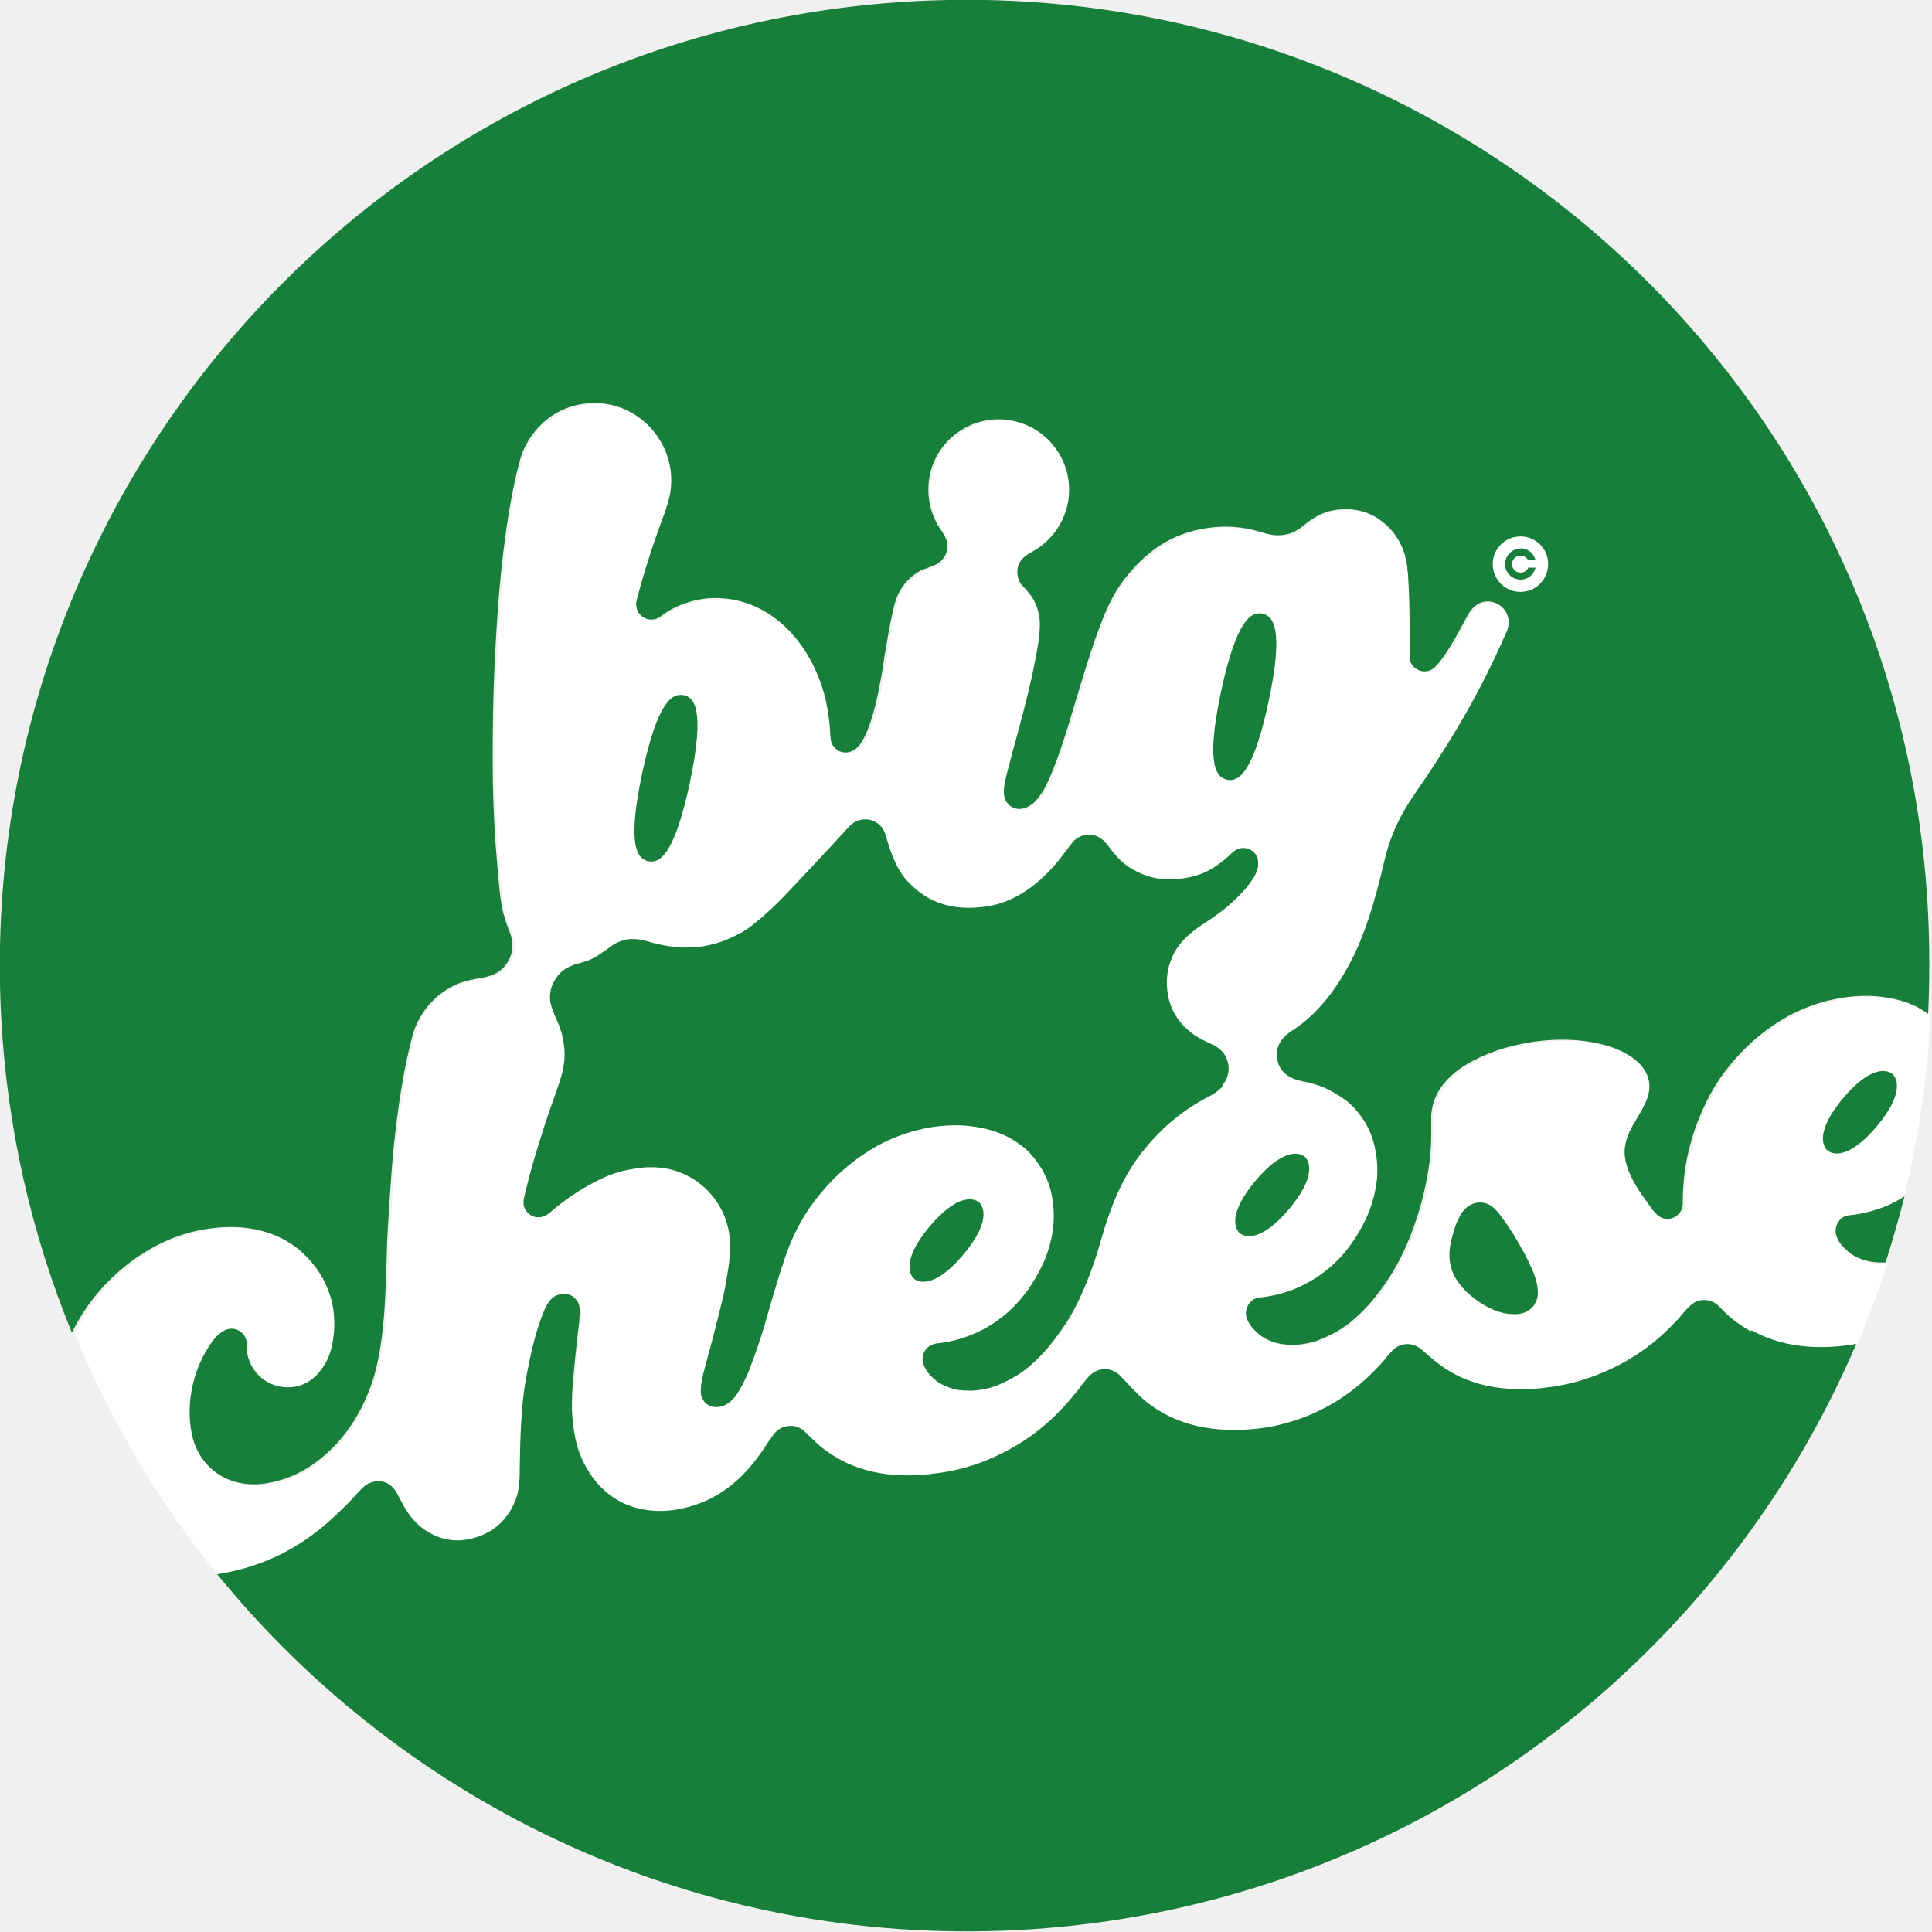
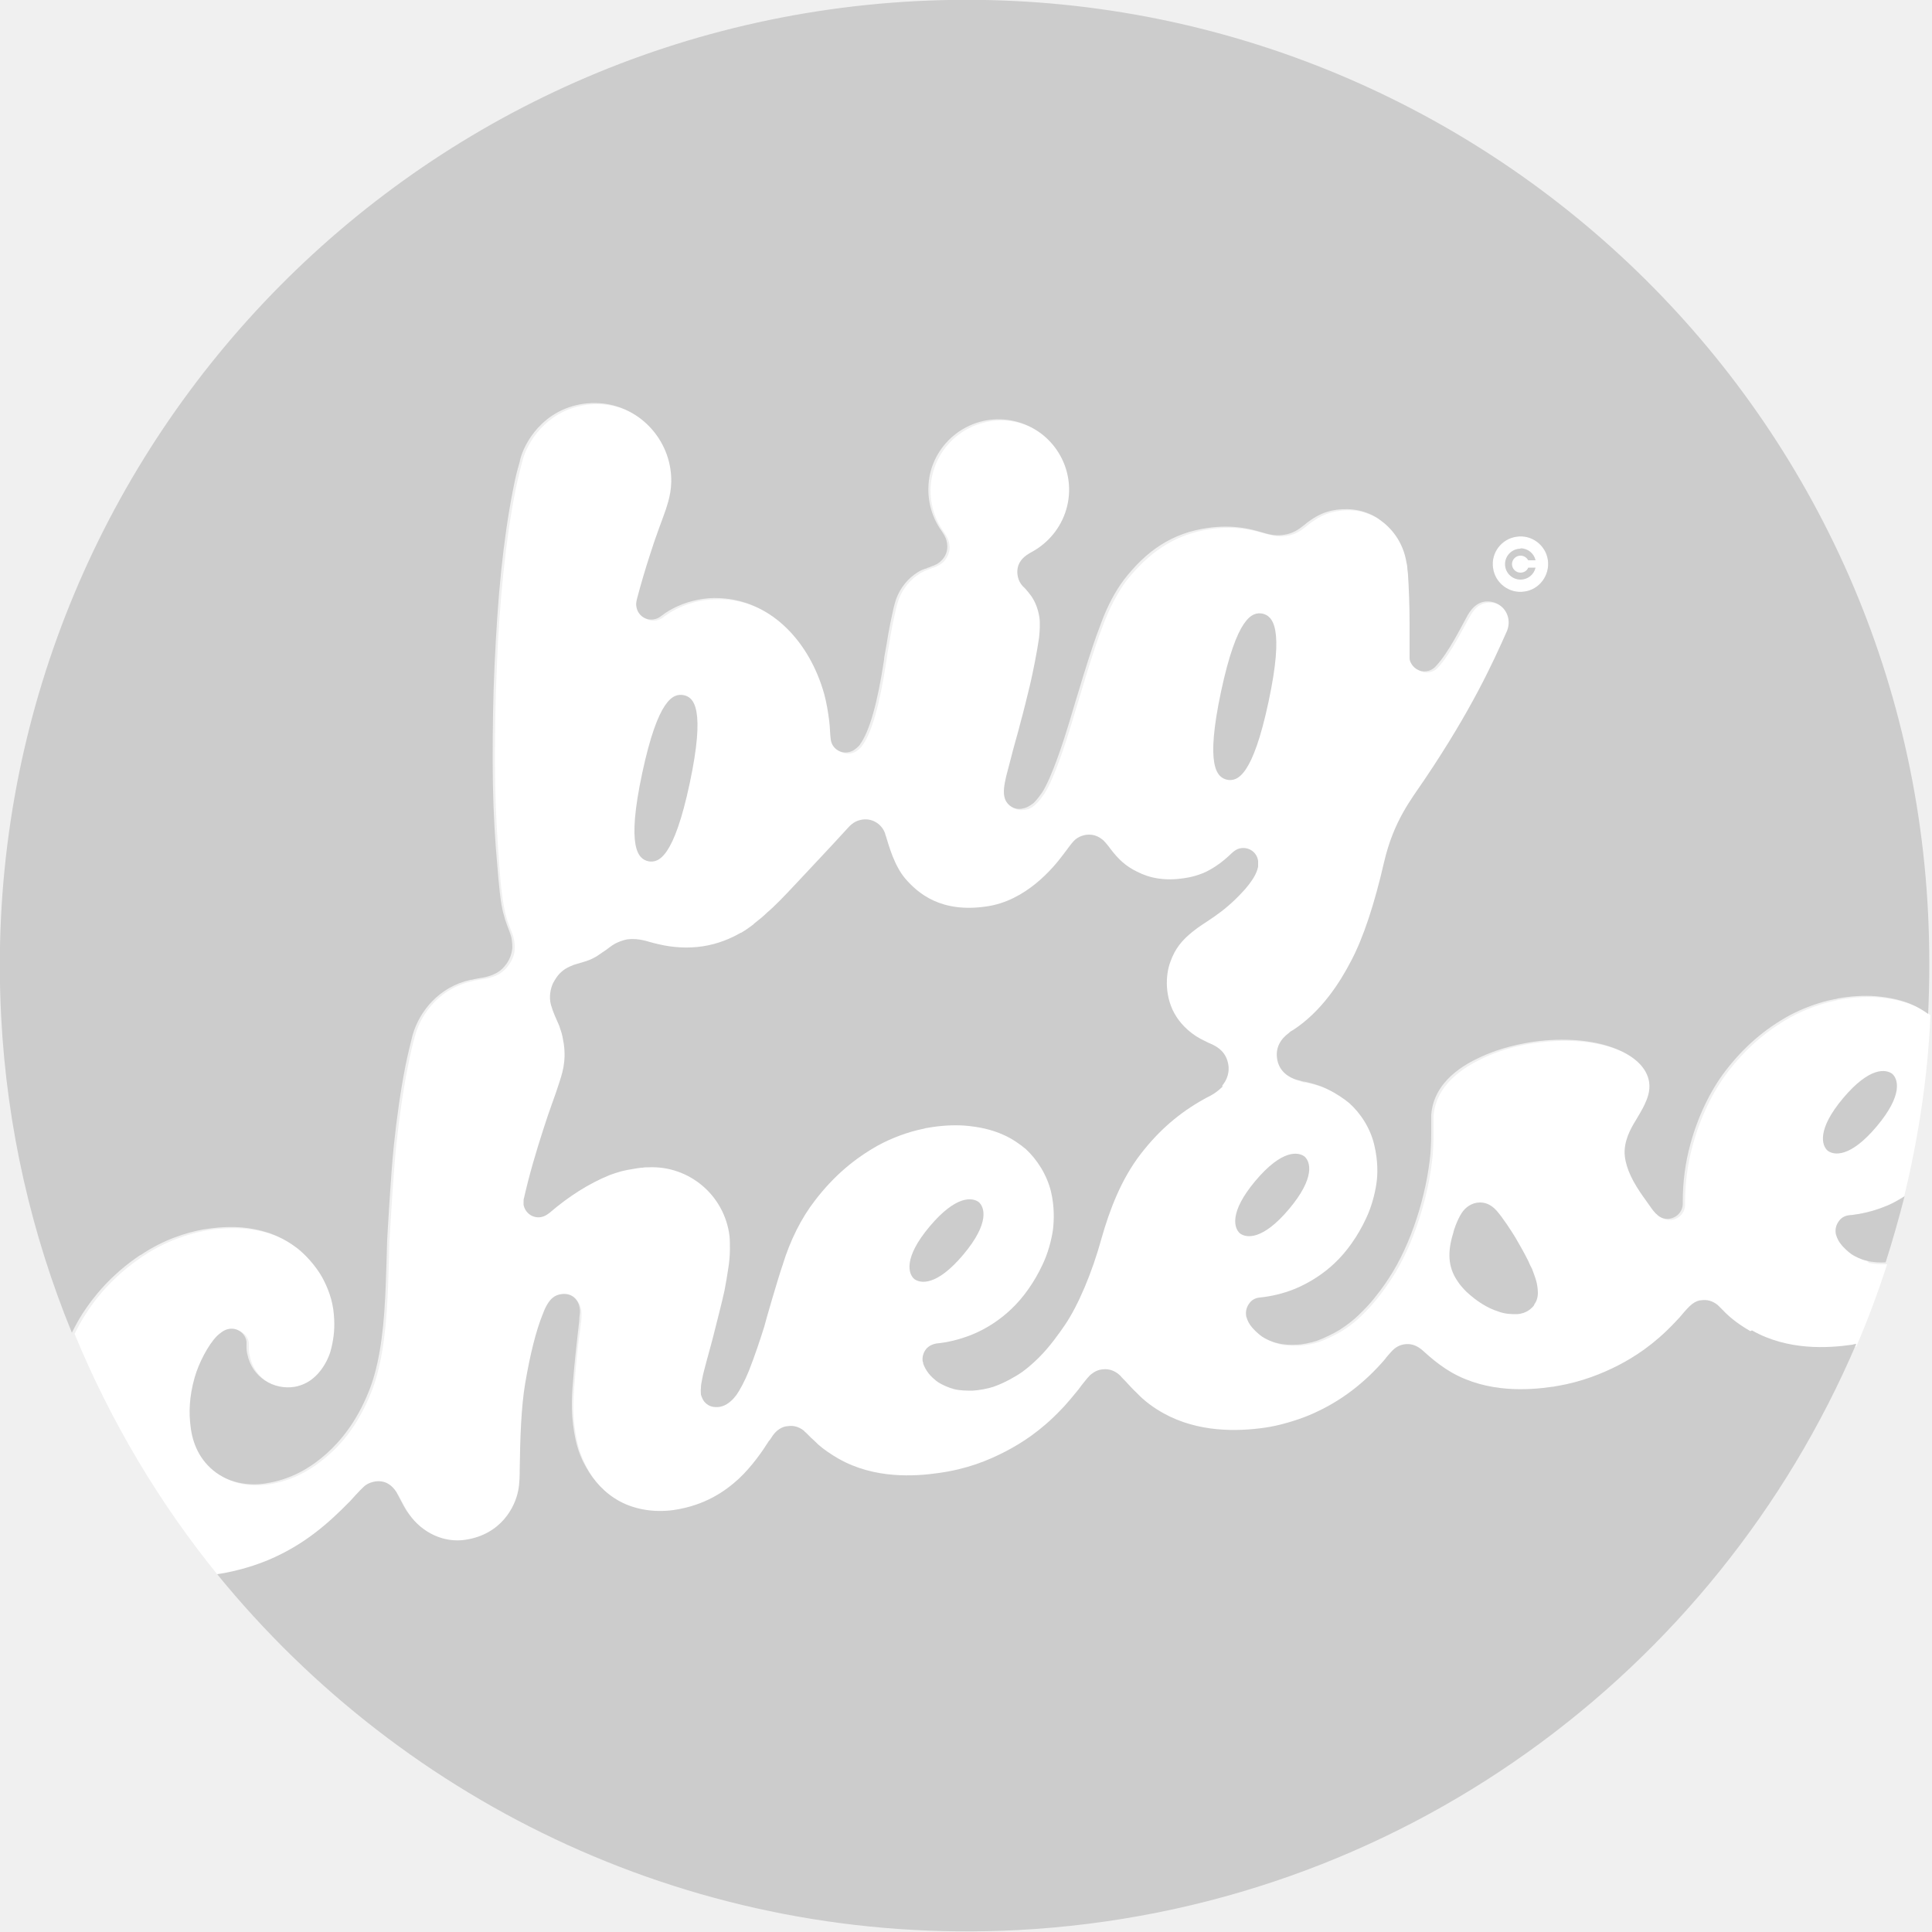
<svg xmlns="http://www.w3.org/2000/svg" id="_레이어_2" data-name="레이어 2" viewBox="0 0 50 50">
  <defs>
    <style>
      .cls-1 {
-         fill: rgb(248, 244, 231);
+         fill: #ccc;
      }

      .cls-1, .cls-2, .cls-3, .cls-4 {
        stroke-width: 0px;
      }

      .cls-2 {
-         fill: rgb(24, 127, 59);
+         fill: #ccc;
      }

      .cls-3 {
        fill: none;
      }

      .cls-4 {
        fill: #fff;
      }
    </style>
  </defs>
  <g id="_레이어_1-2" data-name="레이어 1">
    <g>
      <g>
        <path class="cls-4" d="M48.32,32.63c-.15-.04-.3-.11-.4-.17-.09-.06-.21-.17-.26-.24-.07-.09-.12-.19-.14-.26,0-.02,0-.04-.01-.04-.02-.13.02-.24.09-.33.06-.07.15-.12.26-.14.3-.03.59-.1.9-.22.19-.07.36-.17.52-.27.37-1.52.61-3.09.68-4.69-.11-.08-.24-.15-.37-.22-.31-.14-.64-.21-1.01-.24-.3-.02-.63,0-.96.06-.02,0-.06.01-.09.02-.41.08-.85.25-1.18.43-.61.34-1.15.79-1.64,1.43-.39.51-.71,1.18-.9,1.88-.14.5-.2,1.01-.2,1.49v.06c0,.2-.15.36-.34.39-.13.02-.26-.03-.34-.12,0,0-.04-.04-.05-.05-.04-.05-.1-.13-.13-.17-.04-.05-.13-.19-.15-.21-.27-.39-.45-.72-.49-1.07-.04-.37.15-.71.28-.92.06-.1.18-.31.23-.41.08-.18.15-.36.12-.58-.11-.78-1.41-1.27-2.99-1.05-.59.08-1.04.24-1.36.39-.42.2-1.23.64-1.29,1.51,0,.12,0,.34,0,.49,0,.25-.02.46-.02.5-.1,1.08-.5,2.35-1.07,3.22-.13.2-.34.49-.54.71-.36.39-.53.5-.73.63-.14.09-.43.23-.6.29-.15.05-.37.09-.54.1-.14,0-.33,0-.48-.04-.15-.04-.3-.11-.4-.17-.09-.06-.21-.17-.26-.24-.07-.09-.12-.19-.14-.26,0-.02,0-.04-.01-.04-.02-.13.02-.24.09-.33.06-.07.15-.12.26-.14.3-.03.59-.1.9-.22.43-.17.79-.43,1.04-.67.31-.29.6-.7.81-1.15.14-.29.23-.63.27-.9.03-.25.04-.61-.05-.99-.11-.45-.37-.84-.65-1.1-.13-.11-.35-.27-.58-.37-.15-.07-.3-.12-.46-.16-.05-.01-.11-.02-.15-.03-.04,0-.11-.02-.15-.04-.29-.08-.49-.27-.53-.56-.04-.28.09-.51.31-.66.03-.02.04-.03.05-.04.01,0,.03-.02.05-.03.74-.49,1.22-1.25,1.5-1.78.31-.6.61-1.48.86-2.57.24-1.07.7-1.63,1.05-2.14,1.22-1.81,1.77-3.04,2.13-3.84,0,0,.06-.13.04-.29-.04-.3-.32-.51-.62-.47-.23.03-.35.2-.43.34-.16.27-.49.96-.83,1.33-.06.07-.15.12-.24.13-.19.03-.37-.09-.43-.27,0-.02-.01-.05-.01-.07,0-.02,0-.05,0-.07,0-.02,0-.04,0-.07,0-.28,0-.43,0-.73,0-.5-.02-.96-.04-1.27,0-.05-.02-.16-.02-.21,0-.03-.02-.11-.02-.12-.09-.54-.39-.9-.68-1.1-.17-.12-.37-.2-.56-.25-.19-.04-.38-.04-.55-.02-.23.03-.43.1-.63.23-.11.07-.21.15-.23.17-.15.12-.3.22-.52.25-.26.04-.42-.03-.63-.08-.21-.06-.68-.19-1.32-.1-.97.14-1.62.63-2.19,1.34-.24.33-.43.7-.58,1.09,0,.01-.03.07-.03.08-.26.65-.61,1.89-.81,2.53-.14.47-.44,1.4-.7,1.81-.05.07-.14.2-.23.28-.1.09-.18.13-.3.14-.19.03-.37-.07-.43-.25-.06-.17-.03-.37.03-.59.03-.11.08-.3.11-.42.09-.33.2-.72.26-.97.06-.25.19-.74.25-.99.07-.3.18-.85.23-1.2.03-.19.03-.4.01-.53-.04-.25-.14-.47-.27-.63-.01-.02-.04-.05-.05-.06-.02-.02-.06-.06-.06-.07-.07-.07-.12-.14-.16-.23-.06-.15-.05-.33.06-.48.05-.08.13-.14.22-.19.03-.02.09-.05.14-.08h0c.41-.24.72-.65.84-1.15.23-.98-.38-1.96-1.36-2.19-.98-.23-1.96.38-2.19,1.36-.12.5-.01,1.01.25,1.41.03.04.06.09.08.12.06.09.1.18.11.27.03.18-.05.35-.16.46-.07.06-.16.11-.25.14-.02,0-.06.02-.08.03-.02,0-.06.02-.08.03-.07.02-.13.06-.19.09-.24.15-.45.38-.56.7-.05.15-.08.29-.1.39-.03.12-.08.37-.1.5-.02.12-.05.31-.08.47-.01.07-.02.13-.03.2h0c-.17,1.13-.38,1.86-.62,2.19,0,0-.02.02-.02.03,0,0-.02.03-.03.03-.04.04-.12.13-.27.15-.21.03-.41-.11-.44-.33-.02-.13-.03-.34-.04-.48-.03-.24-.07-.47-.13-.7-.38-1.35-1.34-2.35-2.56-2.47-.19-.02-.39-.01-.58.01-.36.05-.7.18-.98.37-.02.02-.07.04-.11.08-.06.04-.12.07-.19.08-.22.03-.41-.12-.44-.33-.01-.09,0-.17.02-.22.1-.38.21-.75.33-1.12.16-.51.31-.88.41-1.17.08-.25.19-.58.12-1.05-.14-1.02-1.1-1.85-2.25-1.69-1.04.15-1.53,1-1.64,1.45-.02.07-.04.15-.06.23-.04.18-.09.37-.13.58-.12.61-.22,1.3-.3,2.07-.08.77-.14,1.58-.17,2.42-.04.84-.05,1.67-.05,2.47,0,.81.03,1.55.08,2.24.04.58.07,1.09.15,1.51.01.06.03.14.04.19.01.05.03.11.05.18.06.19.14.34.16.45.01.04.04.15.03.28,0,.13-.05.28-.15.42-.07.1-.15.17-.21.21-.16.11-.37.15-.52.17,0,0-.08.01-.11.02-.02,0-.08.01-.1.02-.8.17-1.32.79-1.49,1.42-.07.24-.13.52-.19.82-.12.61-.22,1.3-.3,2.07-.08.77-.17,2.42-.17,2.42,0,0-.03,1.1-.05,1.46-.05,1.07-.19,1.89-.43,2.47-.31.77-.71,1.27-1.09,1.6-.36.32-.83.63-1.46.75-.33.06-.91.1-1.4-.26-.42-.3-.61-.75-.66-1.21-.03-.31-.04-.73.11-1.26.1-.35.34-.83.58-1.07.07-.06.17-.16.32-.18.21-.03.41.12.44.33,0,.04,0,.09,0,.12,0,.05,0,.12.02.2.11.61.69.95,1.23.85.37-.07.6-.3.73-.51.12-.18.18-.38.22-.51.06-.26.09-.52.06-.85-.03-.38-.16-.7-.3-.96-.18-.32-.45-.6-.64-.75-.17-.13-.41-.29-.71-.39-.53-.18-.97-.18-1.35-.15-.12,0-.26.03-.39.05-.42.08-1.01.26-1.61.66-.76.51-1.22,1.08-1.49,1.51-.11.17-.2.34-.28.5.94,2.28,2.2,4.39,3.73,6.27.26-.04.77-.14,1.33-.37.94-.39,1.55-.94,2.11-1.52,0,0,.25-.28.34-.36.04-.04.13-.12.31-.15.26-.04.44.11.55.28.03.05.06.12.08.15.07.13.14.27.24.41.36.51.93.74,1.46.67.93-.13,1.28-.85,1.37-1.27.04-.2.04-.45.04-.54,0-.84.04-1.63.14-2.23.12-.76.28-1.37.46-1.81.02-.06.06-.15.1-.22.09-.16.2-.27.39-.29.24-.03.47.12.47.47,0,.06,0,.18-.02.24,0,.08-.03.25-.04.34-.04.27-.09.82-.11,1.09-.01.18-.08.7-.01,1.23.07.58.21.87.35,1.13.18.32.46.65.87.87.38.2.86.3,1.38.22.83-.12,1.35-.49,1.69-.81.34-.31.61-.71.78-.98,0,0,.08-.11.1-.14.14-.21.32-.24.38-.24.1-.01.27,0,.43.12.02.01.04.03.05.05.03.03.1.1.13.13.04.04.15.14.18.17.16.14.33.26.53.37.94.52,1.98.45,2.6.37.71-.1,1.27-.32,1.73-.56.4-.21.9-.52,1.44-1.09.09-.09.17-.19.25-.28,0,0,.14-.17.19-.23.04-.05.13-.16.17-.22.03-.04.09-.11.13-.15.04-.04.14-.13.31-.15.21-.03.36.06.48.17.03.02.11.11.14.15.07.08.16.17.28.29.2.2.43.38.7.53.89.49,1.89.47,2.6.37.38-.05.87-.2,1.15-.32.84-.35,1.47-.86,1.97-1.45.03-.03.06-.07.08-.1.02-.02.1-.12.16-.17.13-.11.26-.12.27-.12.13-.02.28,0,.42.12.04.03.17.15.23.2.15.14.36.3.57.41.94.52,1.98.45,2.6.37.05,0,.09-.01.13-.02.65-.11,1.17-.32,1.59-.54.4-.21.9-.52,1.44-1.09.09-.1.18-.2.26-.29.02-.02.12-.15.2-.2.1-.07.18-.09.24-.1.13-.02.28,0,.42.12.04.03.1.1.15.15.2.2.43.38.7.53.94.52,1.98.45,2.6.37.03,0,.07-.01.1-.02.3-.69.56-1.4.8-2.13-.14,0-.33,0-.48-.04Z" />
        <path class="cls-4" d="M39.45,15.31c.39-.06.67-.42.61-.81s-.42-.67-.81-.61-.67.42-.61.81c.06.39.42.67.81.61Z" />
      </g>
      <g>
        <path class="cls-2" d="M45.3,34.45c-.26-.15-.5-.32-.7-.53-.04-.04-.11-.11-.15-.15-.14-.11-.28-.14-.42-.12-.06,0-.15.03-.24.1-.08.06-.18.18-.2.2-.08.1-.17.2-.26.29-.54.57-1.04.88-1.44,1.09-.43.22-.95.43-1.59.54-.04,0-.08.02-.13.02-.62.09-1.67.16-2.6-.37-.21-.12-.42-.28-.57-.41-.06-.05-.2-.18-.23-.2-.14-.11-.29-.14-.42-.12,0,0-.14.01-.27.12-.06.05-.14.15-.16.17-.02.02-.06.07-.08.1-.5.58-1.13,1.1-1.97,1.45-.29.12-.77.27-1.15.32-.71.1-1.71.12-2.6-.37-.27-.15-.5-.32-.7-.53-.13-.12-.21-.22-.28-.29-.04-.04-.12-.12-.14-.15-.11-.11-.27-.2-.48-.17-.17.02-.27.12-.31.15-.04.04-.1.11-.13.15-.04.05-.13.16-.17.22-.05.06-.19.23-.19.23-.08.09-.16.19-.25.28-.54.57-1.04.88-1.44,1.09-.46.24-1.01.46-1.73.56-.62.09-1.67.16-2.6-.37-.19-.11-.37-.23-.53-.37-.03-.03-.13-.13-.18-.17-.03-.03-.1-.1-.13-.13-.01-.01-.04-.03-.05-.05-.16-.13-.32-.14-.43-.12-.06,0-.24.04-.38.24-.02.03-.09.14-.1.14-.17.27-.44.66-.78.98-.35.32-.87.69-1.69.81-.52.07-1-.02-1.38-.22-.41-.22-.69-.55-.87-.87-.15-.26-.28-.55-.35-1.13-.07-.54,0-1.06.01-1.23.02-.27.08-.82.11-1.09.01-.08.03-.25.04-.34,0-.06.01-.18.02-.24,0-.35-.23-.5-.47-.47-.19.02-.3.13-.39.29-.04.07-.08.16-.1.22-.18.44-.33,1.05-.46,1.81-.1.6-.13,1.39-.14,2.23,0,.1,0,.35-.04.54-.08.41-.43,1.13-1.37,1.27-.53.08-1.1-.16-1.46-.67-.1-.13-.17-.28-.24-.41-.02-.03-.05-.1-.08-.15-.1-.17-.28-.32-.55-.28-.18.03-.27.11-.31.15-.09.08-.34.36-.34.36-.56.57-1.17,1.12-2.11,1.52-.55.23-1.06.33-1.33.37,4.87,5.98,12.42,9.64,20.72,9.21,9.85-.52,18.07-6.67,21.7-15.17-.03,0-.07.01-.1.02-.62.09-1.67.16-2.6-.37Z" />
        <path class="cls-2" d="M3.64,32.48c.59-.4,1.18-.58,1.61-.66.13-.02.27-.04.39-.05.38-.03.82-.03,1.35.15.31.11.54.26.71.39.19.15.46.43.64.75.14.26.27.58.3.96.03.33,0,.59-.06.85-.03.14-.1.33-.22.51-.14.21-.36.44-.73.51-.54.09-1.11-.24-1.23-.85-.02-.08-.02-.15-.02-.2,0-.03,0-.08,0-.12-.03-.21-.23-.36-.44-.33-.15.02-.25.12-.32.18-.24.24-.48.72-.58,1.07-.15.52-.15.94-.11,1.26.05.46.24.9.66,1.21.5.36,1.07.33,1.4.26.63-.12,1.1-.43,1.46-.75.37-.33.78-.83,1.09-1.6.24-.58.38-1.4.43-2.47.02-.37.05-1.46.05-1.46,0,0,.09-1.65.17-2.42.08-.77.18-1.46.3-2.07.06-.3.13-.58.19-.82.18-.62.69-1.24,1.49-1.42.02,0,.08-.01.1-.02.03,0,.1-.02.11-.02.15-.02.35-.06.52-.17.06-.04.14-.11.21-.21.1-.14.14-.29.15-.42,0-.13-.02-.24-.03-.28-.03-.11-.1-.26-.16-.45-.02-.08-.04-.14-.05-.18-.01-.05-.03-.12-.04-.19-.07-.42-.1-.93-.15-1.51-.05-.69-.08-1.43-.08-2.24,0-.81.01-1.63.05-2.47.04-.84.09-1.65.17-2.42.08-.77.18-1.46.3-2.07.04-.21.08-.4.13-.58.02-.08.05-.16.06-.23.11-.45.6-1.3,1.64-1.45,1.15-.16,2.1.67,2.25,1.69.07.47-.04.8-.12,1.05-.1.29-.25.66-.41,1.17-.12.37-.23.74-.33,1.12-.01.05-.04.13-.02.22.03.21.22.36.44.33.08-.01.14-.04.19-.08.04-.03.09-.06.11-.08.28-.19.63-.32.98-.37.19-.03.38-.03.58-.01,1.22.12,2.18,1.12,2.56,2.47.06.22.1.46.13.7.02.14.02.35.04.48.03.22.23.36.44.33.14-.02.23-.11.27-.15,0,0,.02-.02.03-.03,0,0,.02-.02.02-.03.24-.33.45-1.06.62-2.19h0c0-.07.02-.13.03-.2.03-.16.06-.35.08-.47.02-.12.07-.37.1-.5.02-.1.05-.24.1-.39.11-.31.32-.55.56-.7.06-.04.13-.07.19-.09.02,0,.06-.02.08-.03.02,0,.06-.02.08-.03.09-.03.18-.07.25-.14.12-.11.19-.27.16-.46-.01-.09-.05-.18-.11-.27-.02-.03-.05-.08-.08-.12-.26-.4-.36-.9-.25-1.41.23-.98,1.21-1.59,2.19-1.36.98.23,1.59,1.21,1.36,2.19-.12.5-.43.9-.84,1.15h0s-.1.06-.14.08c-.1.06-.17.12-.22.19-.11.15-.11.33-.06.48.03.09.09.17.16.23,0,0,.05.05.06.07.01.01.04.04.05.06.13.15.23.37.27.63.02.14.01.35-.01.53-.05.35-.16.9-.23,1.2-.06.25-.18.74-.25.99-.06.25-.18.64-.26.97-.03.11-.08.3-.11.42-.05.22-.09.42-.03.59.07.18.25.28.43.25.12-.02.19-.06.3-.14.09-.08.18-.21.23-.28.26-.41.56-1.35.7-1.81.19-.63.55-1.87.81-2.53,0-.01.03-.07.03-.08.15-.4.34-.77.58-1.09.56-.72,1.22-1.21,2.19-1.34.65-.09,1.11.04,1.32.1.21.06.38.12.63.08.22-.03.37-.13.52-.25.02-.02.12-.1.23-.17.2-.13.4-.2.63-.23.16-.02.36-.02.55.02.19.04.39.12.56.25.28.2.59.55.68,1.1,0,0,.02.09.02.12,0,.05.02.16.02.21.02.31.04.77.04,1.27,0,.3,0,.44,0,.73,0,.02,0,.05,0,.07,0,.02,0,.05,0,.07,0,.02,0,.04.01.07.06.18.24.3.43.27.09-.01.18-.06.24-.13.34-.36.67-1.05.83-1.33.08-.13.2-.3.43-.34.3-.04.58.16.62.47.02.16-.04.29-.04.29-.36.81-.91,2.03-2.13,3.84-.35.52-.8,1.07-1.05,2.14-.25,1.09-.54,1.97-.86,2.57-.28.54-.76,1.3-1.5,1.78-.02.01-.04.02-.05.03-.01,0-.03.02-.05.04-.22.16-.35.38-.31.66.04.29.24.48.53.56.04.01.11.03.15.04.04,0,.1.02.15.03.16.04.32.09.46.16.23.11.45.26.58.37.29.26.55.65.65,1.1.09.38.09.74.05.99-.04.27-.13.61-.27.9-.21.45-.5.86-.81,1.15-.25.24-.62.5-1.04.67-.3.12-.6.19-.9.22-.11.01-.2.06-.26.14-.07.09-.11.2-.09.33,0,0,0,.03.01.04.02.08.07.18.14.26.05.06.16.17.26.24.09.06.25.14.4.17.15.04.34.05.48.04.17,0,.38-.05.54-.1.17-.06.46-.2.6-.29.19-.13.37-.24.73-.63.2-.22.42-.52.54-.71.57-.87.97-2.14,1.07-3.22,0-.04.02-.25.02-.5,0-.14,0-.36,0-.49.06-.88.87-1.32,1.29-1.51.32-.15.77-.3,1.36-.39,1.57-.22,2.88.27,2.99,1.05.03.22-.04.41-.12.58-.05.11-.17.31-.23.41-.13.21-.32.55-.28.92.04.35.22.69.49,1.07.02.02.11.16.15.21.03.04.08.12.13.17,0,0,.04.05.05.05.08.09.21.14.34.12.19-.03.34-.19.34-.39v-.06c0-.48.06-.99.2-1.49.19-.7.51-1.37.9-1.88.49-.64,1.03-1.09,1.64-1.43.33-.18.77-.35,1.18-.43.03,0,.07-.01.09-.02.33-.06.67-.08.96-.06.37.03.71.1,1.01.24.13.06.26.14.37.22.04-.85.04-1.71,0-2.57C49.24,9.9,37.48-.69,23.69.03,9.9.76-.69,12.52.03,26.31c.15,2.89.79,5.64,1.83,8.18.08-.16.17-.33.28-.5.27-.42.73-1,1.49-1.51ZM39.25,13.89c.39-.06.76.22.81.61s-.22.76-.61.81c-.39.06-.76-.22-.81-.61-.06-.39.22-.76.61-.81Z" />
        <path class="cls-3" d="M39.4,15c.19-.03.33-.18.35-.37l-.19.03c-.02.08-.09.15-.18.16-.12.02-.23-.07-.25-.19s.07-.23.19-.25c.09-.01.17.03.21.1l.19-.03c-.07-.17-.24-.28-.43-.25-.22.03-.37.23-.34.45s.23.37.45.34Z" />
        <path class="cls-2" d="M47.86,31.45c-.11.01-.2.06-.26.14-.07.09-.11.2-.09.33,0,0,0,.03.01.04.02.08.07.18.14.26.05.06.16.17.26.24.09.06.25.14.4.17.15.04.34.05.48.04.18-.56.34-1.13.49-1.71-.16.1-.33.2-.52.27-.3.12-.6.19-.9.22Z" />
        <path class="cls-3" d="M31.76,20.18c.27.06.66-.09,1.07-2.02.41-1.92.11-2.22-.16-2.28-.27-.06-.66.09-1.07,2.02-.41,1.92-.11,2.22.16,2.28Z" />
        <path class="cls-3" d="M39.65,32.84c-.02-.05-.06-.14-.1-.21-.09-.18-.24-.45-.33-.6-.11-.18-.33-.52-.49-.7-.16-.18-.32-.21-.43-.21-.21,0-.37.13-.47.27-.14.2-.21.49-.22.52-.15.48-.14.87.1,1.23.07.1.15.2.24.29.26.25.53.42.82.51.18.06.33.07.48.07.26,0,.4-.16.46-.24.05-.08.09-.18.1-.31,0-.1-.02-.22-.04-.3-.02-.09-.08-.24-.11-.32Z" />
        <path class="cls-3" d="M48.57,29.16c.69-.82.55-1.23.4-1.36-.15-.13-.58-.19-1.27.63-.69.82-.55,1.23-.4,1.36.15.13.58.19,1.27-.63Z" />
        <path class="cls-3" d="M33.37,31.29c.69-.82.55-1.23.4-1.36-.15-.13-.58-.19-1.27.63-.69.82-.55,1.23-.4,1.36.15.13.58.19,1.27-.63Z" />
        <path class="cls-3" d="M16.78,22.28c.27.06.66-.09,1.07-2.02.41-1.92.11-2.22-.16-2.28s-.66.09-1.07,2.02c-.41,1.92-.11,2.22.16,2.28ZM17.86,18.58h0s0,0,0,0h0Z" />
        <polygon class="cls-1" points="17.86 18.58 17.86 18.58 17.86 18.58 17.86 18.58" />
        <path class="cls-2" d="M31.6,17.9c.41-1.92.8-2.07,1.07-2.02.27.06.57.36.16,2.28-.41,1.92-.8,2.07-1.07,2.02-.27-.06-.57-.35-.16-2.28Z" />
        <path class="cls-2" d="M16.62,20.01c.41-1.92.8-2.07,1.07-2.02s.57.35.16,2.28c-.41,1.92-.8,2.07-1.07,2.02-.27-.06-.57-.36-.16-2.28Z" />
        <path class="cls-2" d="M24.06,31.74c.69-.82,1.11-.75,1.27-.63.15.13.29.54-.4,1.36-.69.82-1.11.75-1.27.63-.15-.13-.29-.54.4-1.36Z" />
        <path class="cls-2" d="M32.49,30.56c.69-.82,1.11-.75,1.27-.63.15.13.29.54-.4,1.36-.69.82-1.11.75-1.27.63-.15-.13-.29-.54.4-1.36Z" />
        <path class="cls-2" d="M39.71,33.77c-.06.08-.2.23-.46.24-.14,0-.29,0-.48-.07-.28-.09-.55-.26-.82-.51-.09-.09-.17-.18-.24-.29-.24-.36-.25-.75-.1-1.23,0-.03.09-.32.22-.52.09-.14.26-.27.47-.27.11,0,.27.03.43.21.16.18.38.52.49.7.09.15.24.42.33.6.03.07.07.16.1.21.03.08.09.24.11.32.02.07.04.2.04.3,0,.13-.04.23-.1.31Z" />
        <path class="cls-2" d="M47.7,28.42c.69-.82,1.11-.75,1.27-.63.15.13.29.54-.4,1.36-.69.82-1.11.75-1.27.63-.15-.13-.29-.54.4-1.36Z" />
        <path class="cls-2" d="M39.35,14.19c.19,0,.35.13.39.31h-.19c-.04-.07-.11-.12-.2-.12-.12,0-.22.1-.22.22s.1.22.22.22c.09,0,.17-.05.2-.13h.19c-.04.18-.2.31-.39.31-.22,0-.4-.18-.4-.4s.18-.4.4-.4Z" />
        <path class="cls-3" d="M31.37,27.04s-.11-.05-.17-.08c-.33-.15-.58-.39-.73-.62-.32-.49-.29-1.09-.16-1.43.13-.33.3-.56.59-.79.32-.26.75-.43,1.29-1.03.06-.07.16-.19.16-.19.11-.14.18-.27.23-.45.01-.07.01-.11,0-.15-.03-.22-.23-.36-.44-.33-.14.02-.21.09-.34.22-.11.1-.27.24-.47.34-.25.13-.53.19-.68.22-.48.07-.87,0-1.2-.17-.3-.15-.49-.33-.69-.59-.05-.07-.16-.2-.22-.25-.14-.11-.27-.12-.34-.12-.07,0-.21.01-.33.11-.08.06-.18.2-.18.2,0,0-.11.15-.15.2-.27.34-.98,1.2-2,1.35-1.18.17-1.77-.34-2.09-.72-.3-.35-.44-.87-.49-1.06,0-.03-.02-.08-.03-.1-.07-.22-.3-.41-.59-.37-.12.02-.24.07-.38.22-.41.44-.92.99-1.35,1.45-.3.31-.56.58-.73.73-.09.08-.2.18-.34.29,0,0,0,0,0,0,0,0,0,0-.01.01,0,0-.01.01-.02.02-.09.06-.19.14-.31.21,0,0,0,0-.01,0,0,0,0,0,0,0-.25.15-.58.3-.98.35-.4.06-.79.03-1.13-.05-.23-.06-.32-.09-.43-.11-.1-.02-.22-.04-.39-.02-.13.02-.26.08-.32.11-.05.03-.12.07-.15.1-.02.01-.06.04-.08.06-.07.05-.18.13-.25.17-.07.04-.16.09-.29.13-.07.02-.2.06-.3.09-.13.04-.22.1-.27.14-.17.12-.24.27-.27.34-.06.12-.11.34-.05.56.06.21.14.33.21.53,0,0,.02.04.02.06,0,.02.02.06.02.06.04.11.06.23.08.35.07.48-.05.8-.13,1.05-.1.29-.24.66-.4,1.17-.19.59-.36,1.16-.5,1.78,0,.02,0,.06-.01.08,0,.02,0,.07,0,.09.04.21.23.35.44.32.13-.02.21-.09.23-.11.51-.44,1.02-.76,1.56-.98.05-.02.23-.08.31-.1.08-.02.23-.05.31-.06.06,0,.17-.02.23-.03.04,0,.1-.01.15-.01,1.05-.05,1.97.72,2.1,1.78,0,.07.02.26.01.35,0,.14-.02.35-.04.47-.02.15-.07.44-.1.59-.08.36-.18.73-.24.98-.06.21-.17.64-.22.83-.03.12-.1.36-.12.49-.02.1-.03.17-.03.22,0,.05,0,.12,0,.17.01.07.05.15.11.21.04.04.11.09.21.11.07.01.15,0,.24-.02.14-.05.27-.17.36-.29.08-.11.22-.37.32-.62.15-.38.3-.8.4-1.15.04-.13.36-1.22.47-1.58,0-.01,0-.02.01-.03.2-.61.49-1.2.83-1.65.49-.64,1.03-1.09,1.64-1.43.33-.18.77-.35,1.18-.43.03,0,.07-.01.09-.02.33-.06.67-.08.96-.06.37.03.71.1,1.01.24.23.11.45.26.58.37.29.26.55.65.65,1.1.09.38.09.74.05.99-.04.27-.13.61-.27.9-.21.45-.5.86-.81,1.15-.25.24-.62.5-1.04.67-.3.12-.6.19-.9.22-.11.01-.2.06-.26.14-.07.09-.11.2-.09.33,0,0,0,.03.01.04.02.08.07.18.14.26.05.06.16.17.26.24.09.06.25.14.4.17.15.04.34.05.48.04.17,0,.38-.05.54-.1.17-.06.34-.13.6-.29.22-.13.45-.34.58-.47.28-.28.52-.62.67-.84.34-.5.7-1.34.95-2.25.21-.74.51-1.52,1-2.16.49-.64,1.03-1.09,1.64-1.43.05-.03.11-.06.17-.09.19-.1.28-.19.32-.24.07-.08.2-.27.16-.54-.04-.32-.26-.46-.44-.54Z" />
        <path class="cls-3" d="M24.94,32.48c.69-.82.55-1.23.4-1.36-.15-.13-.58-.19-1.27.63-.69.82-.55,1.23-.4,1.36.15.13.58.19,1.27-.63Z" />
        <path class="cls-2" d="M31.64,28.12s-.13.14-.32.24c-.06.03-.12.06-.17.09-.61.34-1.15.79-1.64,1.43-.49.64-.79,1.42-1,2.16-.25.91-.61,1.75-.95,2.25-.15.22-.39.56-.67.84-.14.14-.36.34-.58.47-.25.15-.43.23-.6.29-.15.05-.37.09-.54.1-.14,0-.33,0-.48-.04-.15-.04-.3-.11-.4-.17-.09-.06-.21-.17-.26-.24-.07-.09-.12-.19-.14-.26,0-.02,0-.04-.01-.04-.02-.13.02-.24.09-.33.06-.07.15-.12.26-.14.3-.03.59-.1.9-.22.43-.17.79-.43,1.04-.67.31-.29.6-.7.81-1.15.14-.29.23-.63.27-.9.03-.25.04-.61-.05-.99-.11-.45-.37-.84-.65-1.1-.13-.11-.35-.27-.58-.37-.31-.14-.64-.21-1.01-.24-.3-.02-.63,0-.96.06-.02,0-.06.01-.09.02-.41.08-.85.25-1.18.43-.61.34-1.15.79-1.64,1.43-.35.45-.64,1.03-.83,1.65,0,.01,0,.02-.01.03-.12.35-.44,1.45-.47,1.58-.11.35-.25.77-.4,1.15-.1.25-.24.51-.32.62-.09.12-.21.24-.36.29-.08.03-.17.03-.24.02-.11-.02-.17-.07-.21-.11-.06-.06-.09-.14-.11-.21,0-.04-.01-.11,0-.17,0-.06.01-.13.03-.22.02-.13.09-.37.12-.49.05-.18.17-.62.22-.83.06-.24.16-.62.24-.98.03-.15.08-.45.1-.59.02-.12.04-.32.04-.47,0-.09,0-.28-.01-.35-.13-1.06-1.05-1.83-2.1-1.78-.05,0-.11,0-.15.01-.06,0-.18.02-.23.03-.08.01-.23.04-.31.06-.08.02-.26.08-.31.1-.54.22-1.06.55-1.56.98-.02.01-.1.09-.23.11-.21.03-.4-.11-.44-.32,0-.02,0-.06,0-.09,0-.02,0-.06.01-.08.14-.62.31-1.19.5-1.78.16-.51.31-.88.4-1.17.08-.25.2-.57.13-1.05-.02-.12-.04-.24-.08-.35,0,0-.02-.05-.02-.06,0-.01-.02-.06-.02-.06-.08-.19-.15-.32-.21-.53-.06-.21-.01-.43.05-.56.04-.07.11-.22.27-.34.05-.04.14-.09.27-.14.1-.03.23-.07.3-.09.13-.04.22-.09.29-.13.06-.04.18-.12.25-.17.02-.02.06-.04.08-.06.04-.03.11-.08.15-.1.06-.03.19-.09.32-.11.17-.02.29,0,.39.02.11.02.2.06.43.11.35.08.73.11,1.13.05.39-.06.72-.2.98-.35,0,0,0,0,0,0,0,0,0,0,.01,0,.12-.07.23-.15.31-.21,0,0,.01-.01.02-.02,0,0,0,0,.01-.01,0,0,0,0,0,0,.14-.11.25-.2.34-.29.18-.15.44-.42.73-.73.43-.46.95-1.01,1.35-1.45.14-.16.26-.2.38-.22.29-.04.52.15.59.37,0,.03.03.08.03.1.06.19.2.72.49,1.06.33.38.92.89,2.09.72,1.03-.14,1.74-1,2-1.35.04-.05.15-.2.15-.2,0,0,.1-.14.18-.2.12-.09.26-.11.33-.11.07,0,.2.01.34.12.06.04.17.18.22.25.2.26.38.44.69.59.33.17.72.24,1.2.17.15-.02.44-.08.68-.22.2-.11.36-.24.47-.34.13-.12.2-.2.34-.22.21-.03.41.11.44.33,0,.04,0,.08,0,.15-.04.18-.12.3-.23.45,0,0-.1.13-.16.19-.55.6-.97.77-1.29,1.03-.29.23-.47.45-.59.79-.13.34-.16.94.16,1.43.15.23.4.47.73.62.06.03.12.06.17.08.18.08.39.22.44.54.04.28-.1.46-.16.54Z" />
      </g>
    </g>
  </g>
</svg>
